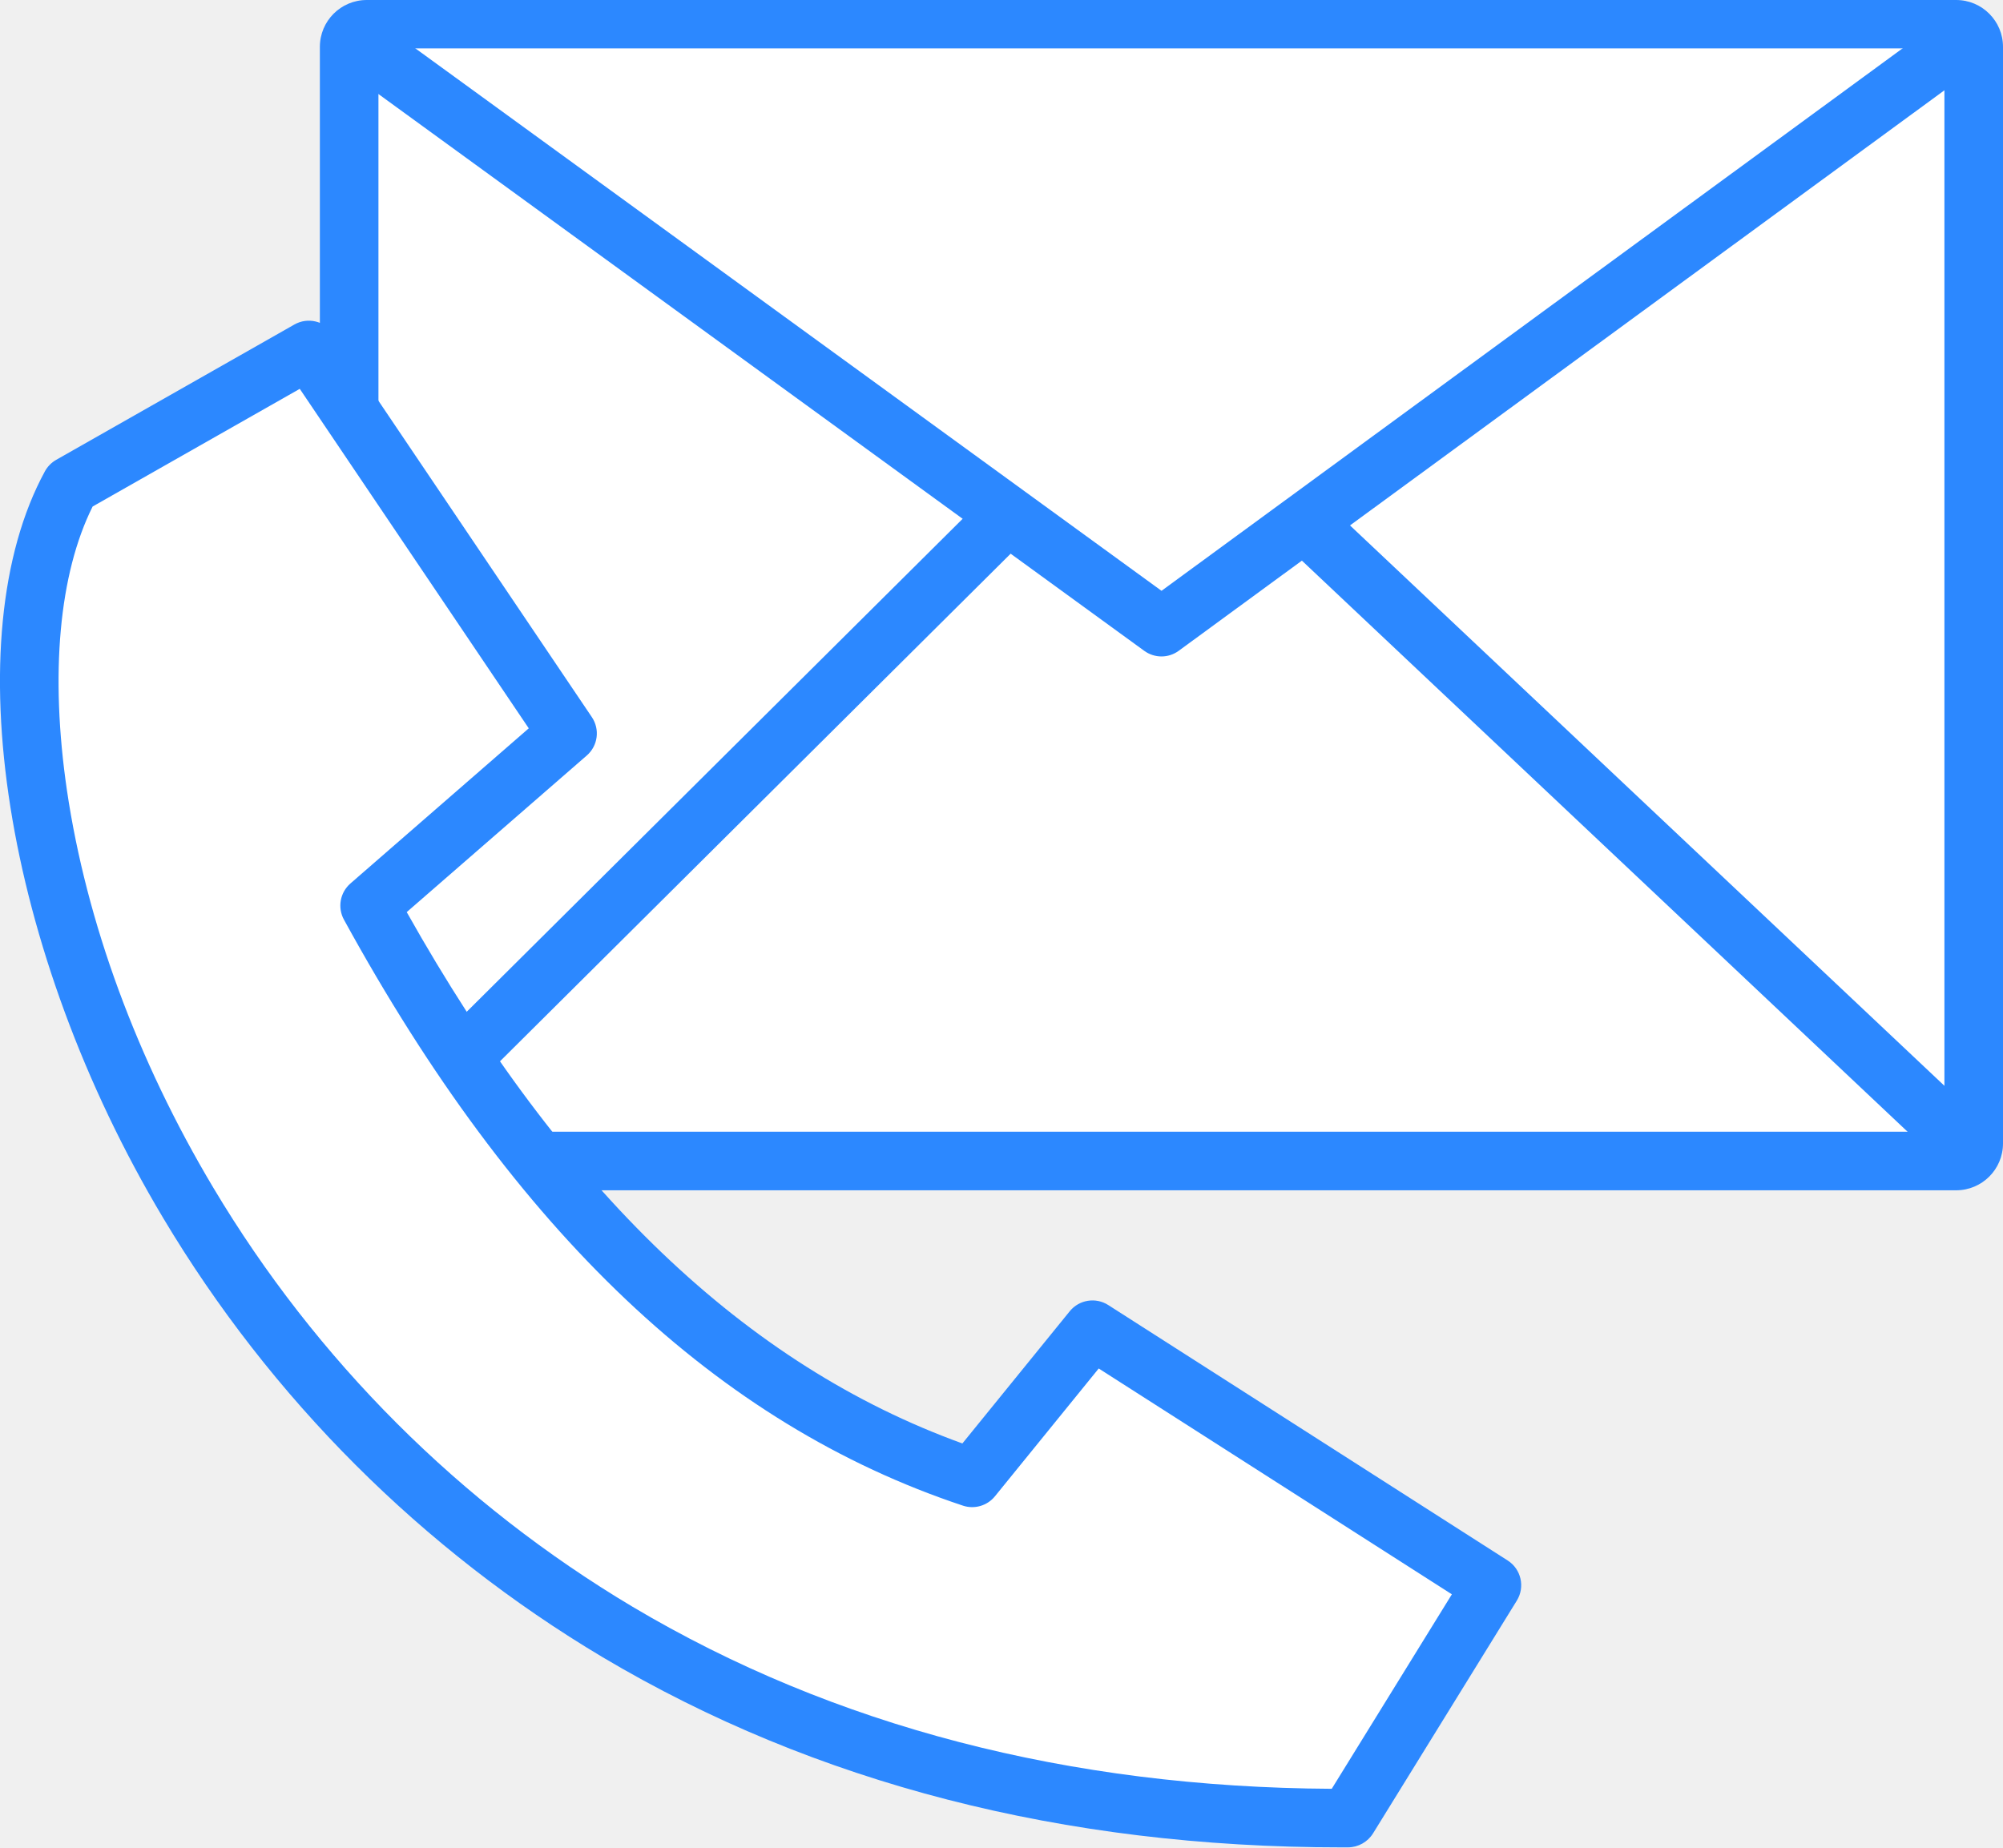
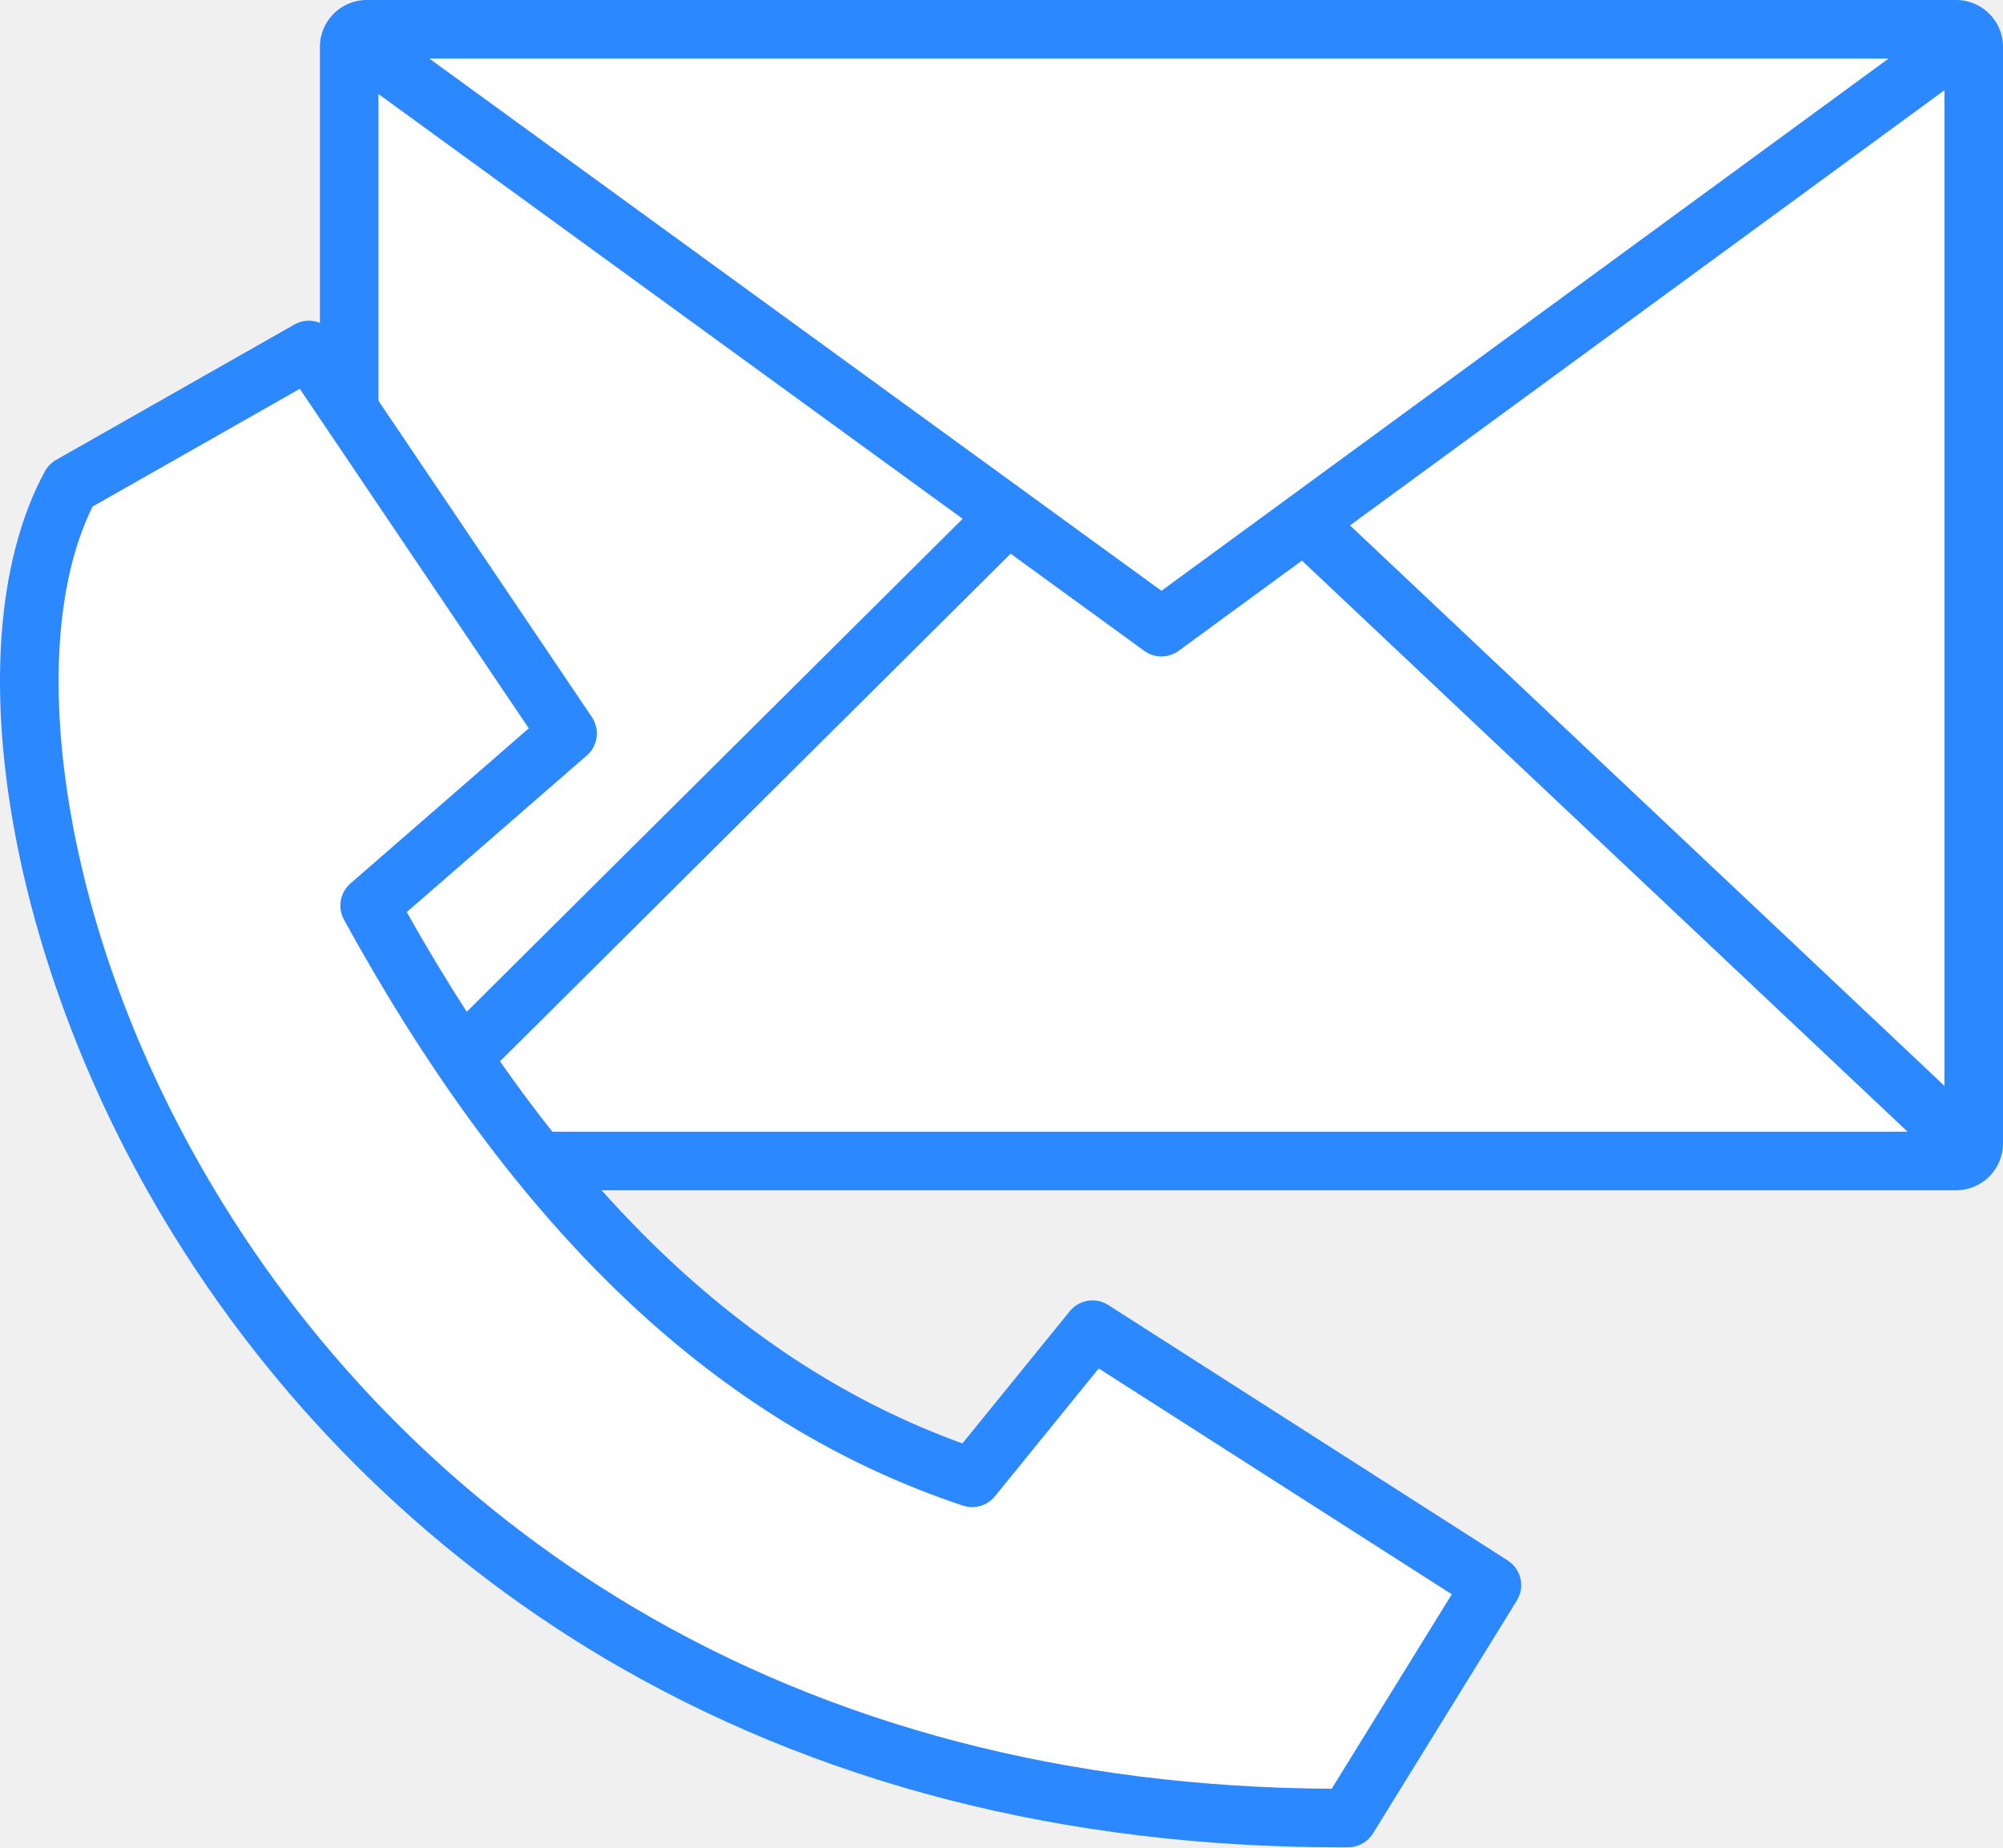
- <svg xmlns="http://www.w3.org/2000/svg" id="Layer_1" data-name="Layer 1" viewBox="0 0 512.91 473.15">
+ <svg xmlns="http://www.w3.org/2000/svg" id="Layer_1" data-name="Layer 1" viewBox="0 0 512.92 473.15">
  <defs>
    <style>.cls-1{fill:#fff;}.cls-2{fill:#2c88ff;}</style>
  </defs>
  <g id="Layer_2" data-name="Layer 2">
-     <rect class="cls-1" x="89.41" y="7.5" width="416" height="289.86" rx="4.5" />
-     <path class="cls-2" d="M497.89,15V289.86h-401V15h401m3-15h-407a12,12,0,0,0-12,12V292.86a12,12,0,0,0,12,12h407a12,12,0,0,0,12-12V12A12,12,0,0,0,500.89,0Z" transform="translate(0.02)" />
-     <polyline class="cls-1" points="93.58 12.39 297.41 160.63 499.88 12.39" />
-     <path class="cls-2" d="M297.39,168.13A7.51,7.51,0,0,1,293,166.7L89.15,18.46A7.5,7.5,0,1,1,98,6.32l199.41,145,198.05-145a7.5,7.5,0,0,1,8.86,12.1L301.82,166.68A7.45,7.45,0,0,1,297.39,168.13Z" transform="translate(0.02)" />
-     <path class="cls-2" d="M93.56,303a7.5,7.5,0,0,1-5.29-12.82l161.93-161a7.5,7.5,0,1,1,10.58,10.64l-161.93,161A7.5,7.5,0,0,1,93.56,303Z" transform="translate(0.02)" />
-     <path class="cls-2" d="M499.86,297.76a7.51,7.51,0,0,1-5.15-2L328.82,139.31a7.51,7.51,0,0,1,10.3-10.92L505,284.8a7.5,7.5,0,0,1-5.15,13Z" transform="translate(0.02)" />
+     <rect class="cls-1" x="89.42" y="7.5" width="416" height="289.86" rx="4.5" />
+     <path class="cls-2" d="M497.91,15V289.86h-401V15h401m3-15h-407a12,12,0,0,0-12,12V292.86a12,12,0,0,0,12,12h407a12,12,0,0,0,12-12V12A12,12,0,0,0,500.91,0Z" transform="translate(0.01)" />
+     <path class="cls-2" d="M297.41,168.13A7.45,7.45,0,0,1,293,166.7L89.17,18.46A7.51,7.51,0,0,1,98,6.32l199.41,145,198.05-145a7.5,7.5,0,0,1,8.86,12.1L301.84,166.68A7.5,7.5,0,0,1,297.41,168.13Z" transform="translate(0.01)" />
+     <path class="cls-2" d="M93.58,303a7.5,7.5,0,0,1-5.29-12.82l161.93-161a7.5,7.5,0,0,1,10.58,10.64h0l-161.93,161A7.5,7.5,0,0,1,93.58,303Z" transform="translate(0.01)" />
+     <path class="cls-2" d="M499.88,297.76a7.5,7.5,0,0,1-5.15-2L328.84,139.31a7.51,7.51,0,0,1,10.3-10.92L505,284.8a7.5,7.5,0,0,1-5.15,13Z" transform="translate(0.01)" />
  </g>
  <g id="Layer_3" data-name="Layer 3">
-     <path class="cls-1" d="M345.15,465.65C62.76,466.72-25.6,204.52,18.07,124.3l61-34.66,66.24,98.21L94.63,231.94c39.43,72,88.81,124.8,154.3,146.57l30.8-37.94L382,406,345.2,465.62" transform="translate(0.02)" />
-     <path class="cls-2" d="M343.42,473.15c-71.09,0-134.7-16.38-189.12-48.7A324.85,324.85,0,0,1,41.72,311.88C1,243.68-11.69,163.29,11.48,120.71a7.58,7.58,0,0,1,2.88-2.93l61-34.66a7.5,7.5,0,0,1,9.93,2.33l66.24,98.21a7.49,7.49,0,0,1-1.3,9.85l-46.1,40.1c40.16,71.44,86.79,116,142.29,136.09l27.49-33.86a7.5,7.5,0,0,1,9.86-1.59l102.29,65.43a7.51,7.51,0,0,1,2.34,10.26l-36.82,59.62a7.6,7.6,0,0,1-6.4,3.59ZM23.7,129.73c-8.6,17.25-10.94,42.93-6.58,72.68,5,33.81,17.92,69,37.48,101.78A309.63,309.63,0,0,0,162,411.55c51.45,30.56,111.67,46.23,179,46.6l30.76-49.81L281.33,350.5l-26.58,32.74a7.51,7.51,0,0,1-8.19,2.39c-62.78-20.87-114.63-70-158.51-150.09a7.51,7.51,0,0,1,1.66-9.26l45.67-39.74L76.74,99.59Z" transform="translate(0.02)" />
+     <path class="cls-1" d="M345.17,465.65C62.78,466.72-25.58,204.52,18.09,124.3l61-34.66,66.24,98.21L94.65,231.94c39.43,72,88.81,124.8,154.3,146.57l30.8-37.94L382,406l-36.8,59.62" transform="translate(0.01)" />
+     <path class="cls-2" d="M343.44,473.15c-71.09,0-134.7-16.38-189.12-48.7A324.85,324.85,0,0,1,41.74,311.88C1,243.68-11.67,163.29,11.5,120.71a7.58,7.58,0,0,1,2.88-2.93l61-34.66a7.5,7.5,0,0,1,9.93,2.33l66.24,98.21a7.49,7.49,0,0,1-1.3,9.85l-46.1,40.1c40.16,71.44,86.79,116,142.29,136.09l27.49-33.86a7.5,7.5,0,0,1,9.86-1.59l102.29,65.43a7.5,7.5,0,0,1,2.34,10.26L351.6,469.56a7.59,7.59,0,0,1-6.4,3.59ZM23.72,129.73c-8.6,17.25-10.94,42.93-6.58,72.68,5,33.81,17.92,69,37.48,101.78A309.58,309.58,0,0,0,162,411.55c51.45,30.56,111.67,46.23,179,46.6l30.76-49.81L281.35,350.5l-26.58,32.74a7.52,7.52,0,0,1-8.19,2.39C183.8,364.76,132,315.63,88.07,235.54a7.5,7.5,0,0,1,1.66-9.26l45.67-39.74L76.76,99.59Z" transform="translate(0.01)" />
  </g>
</svg>
